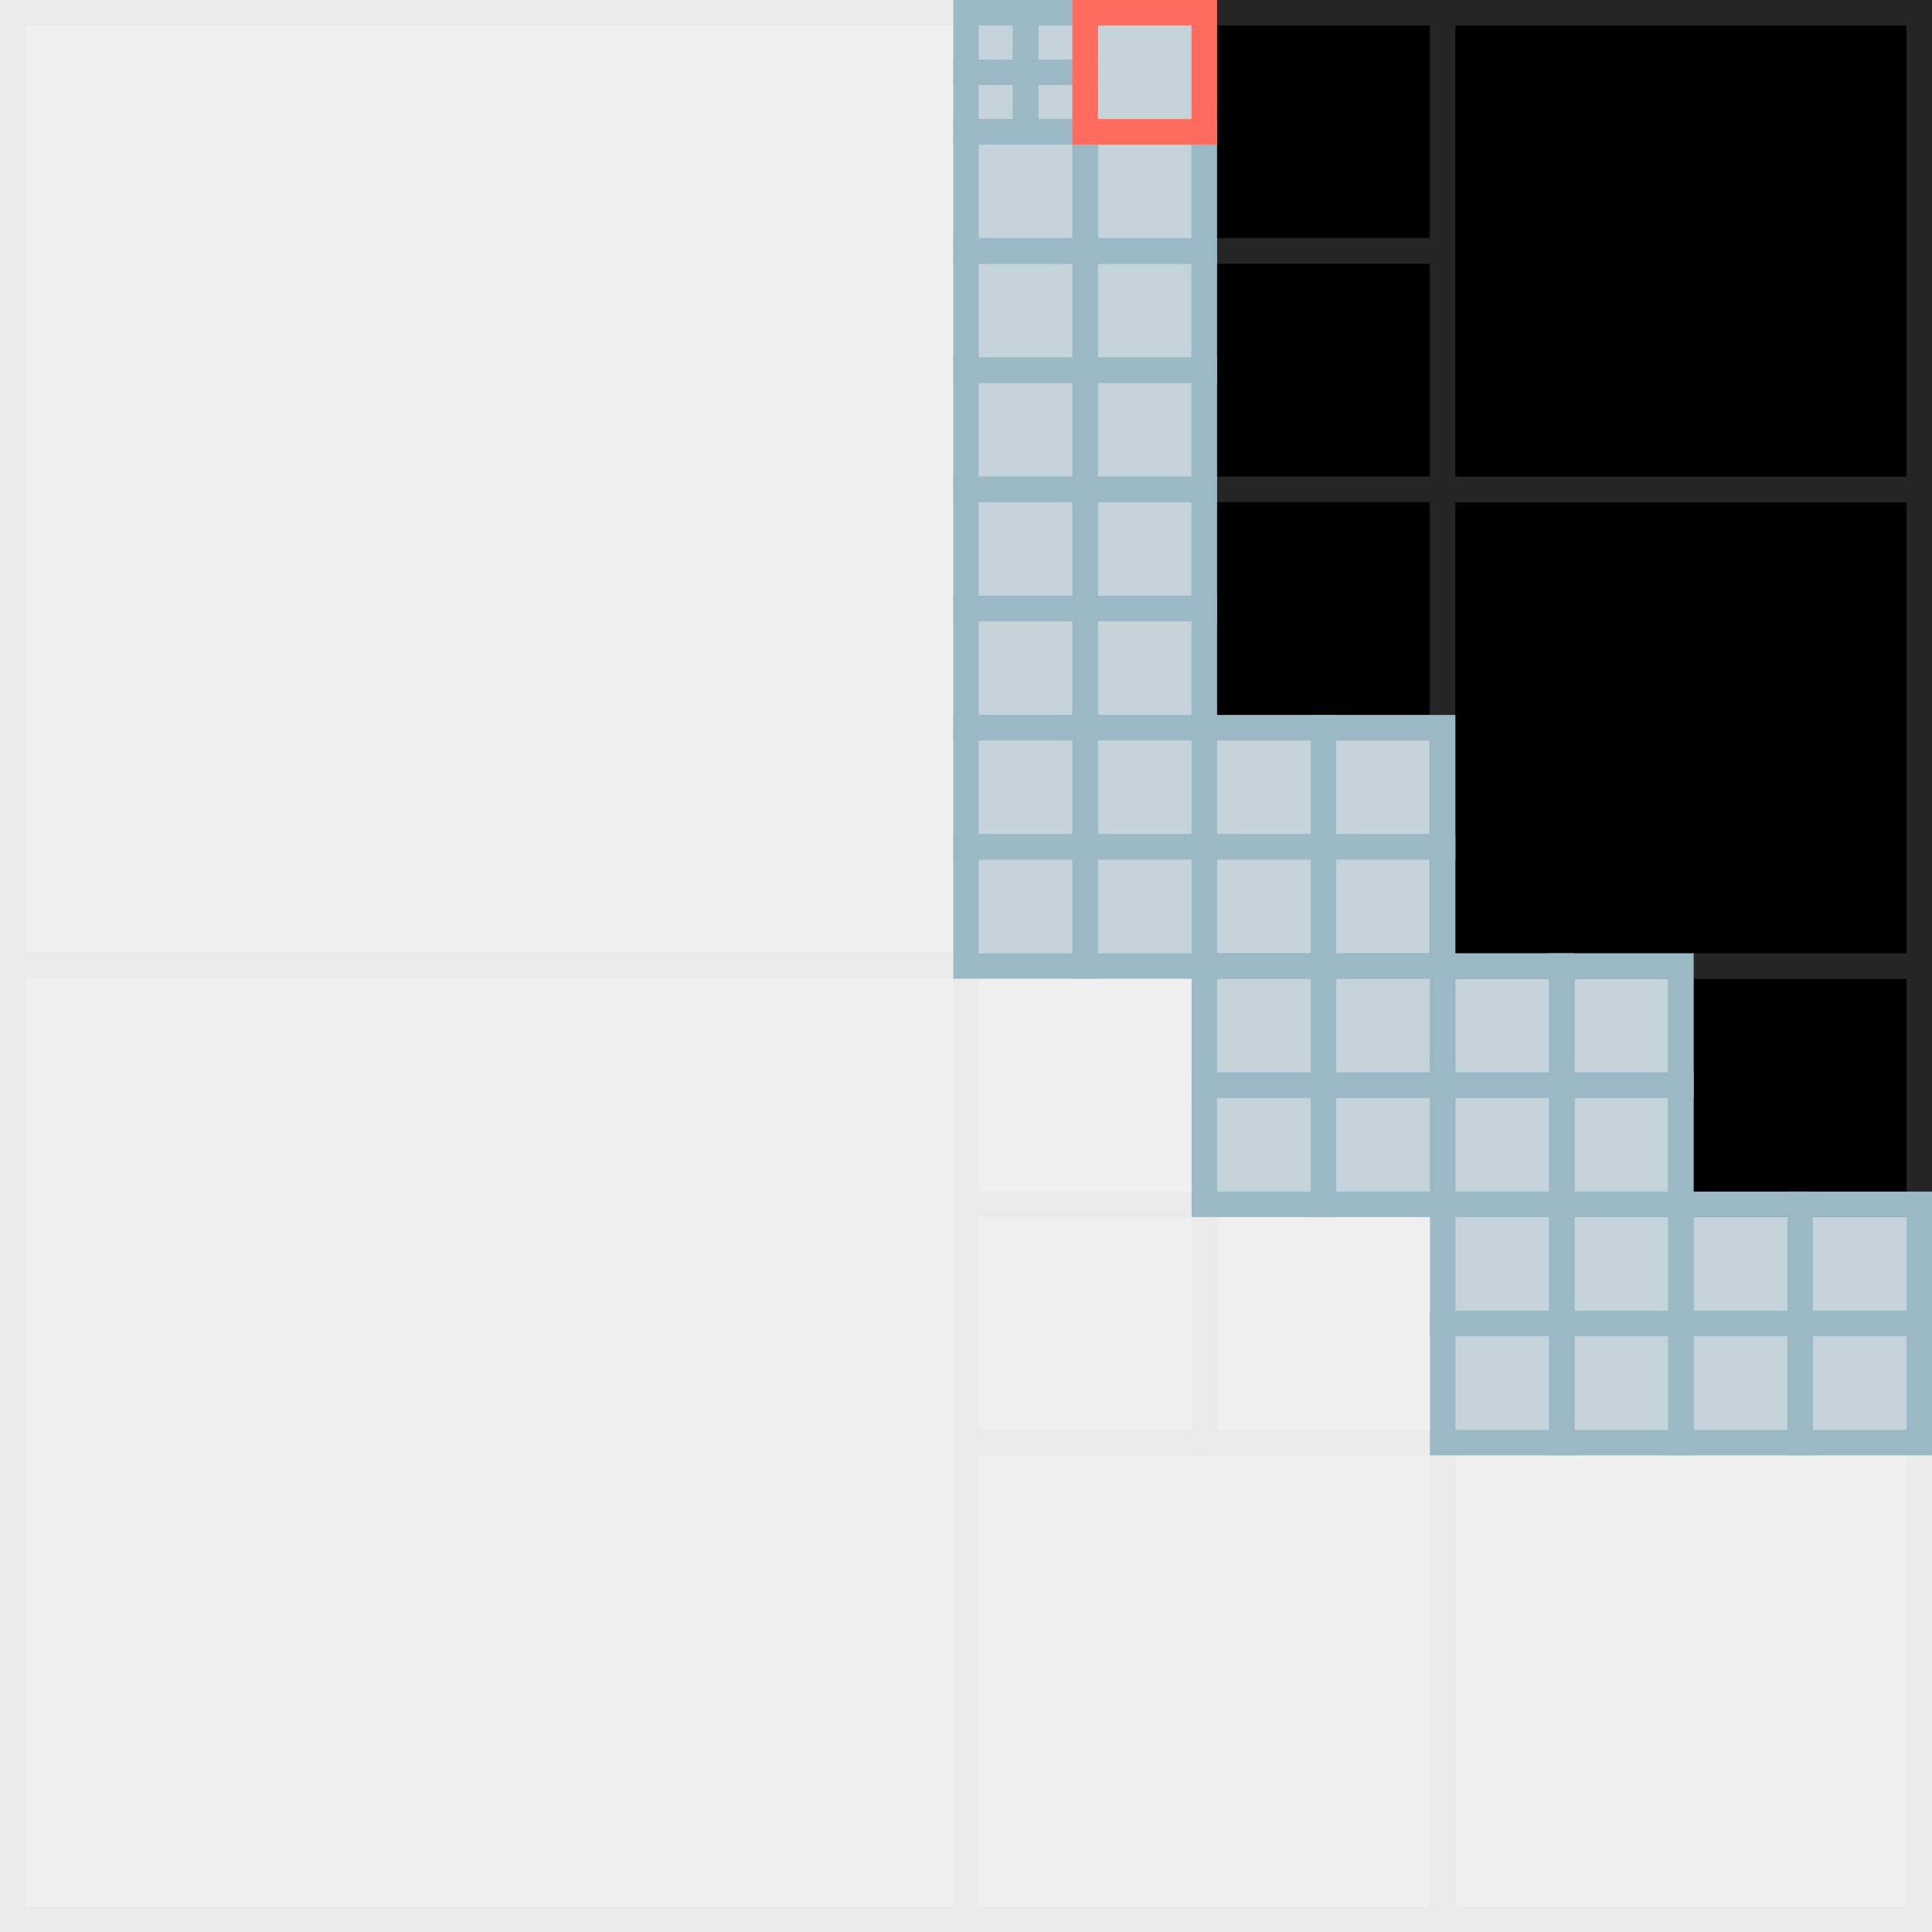
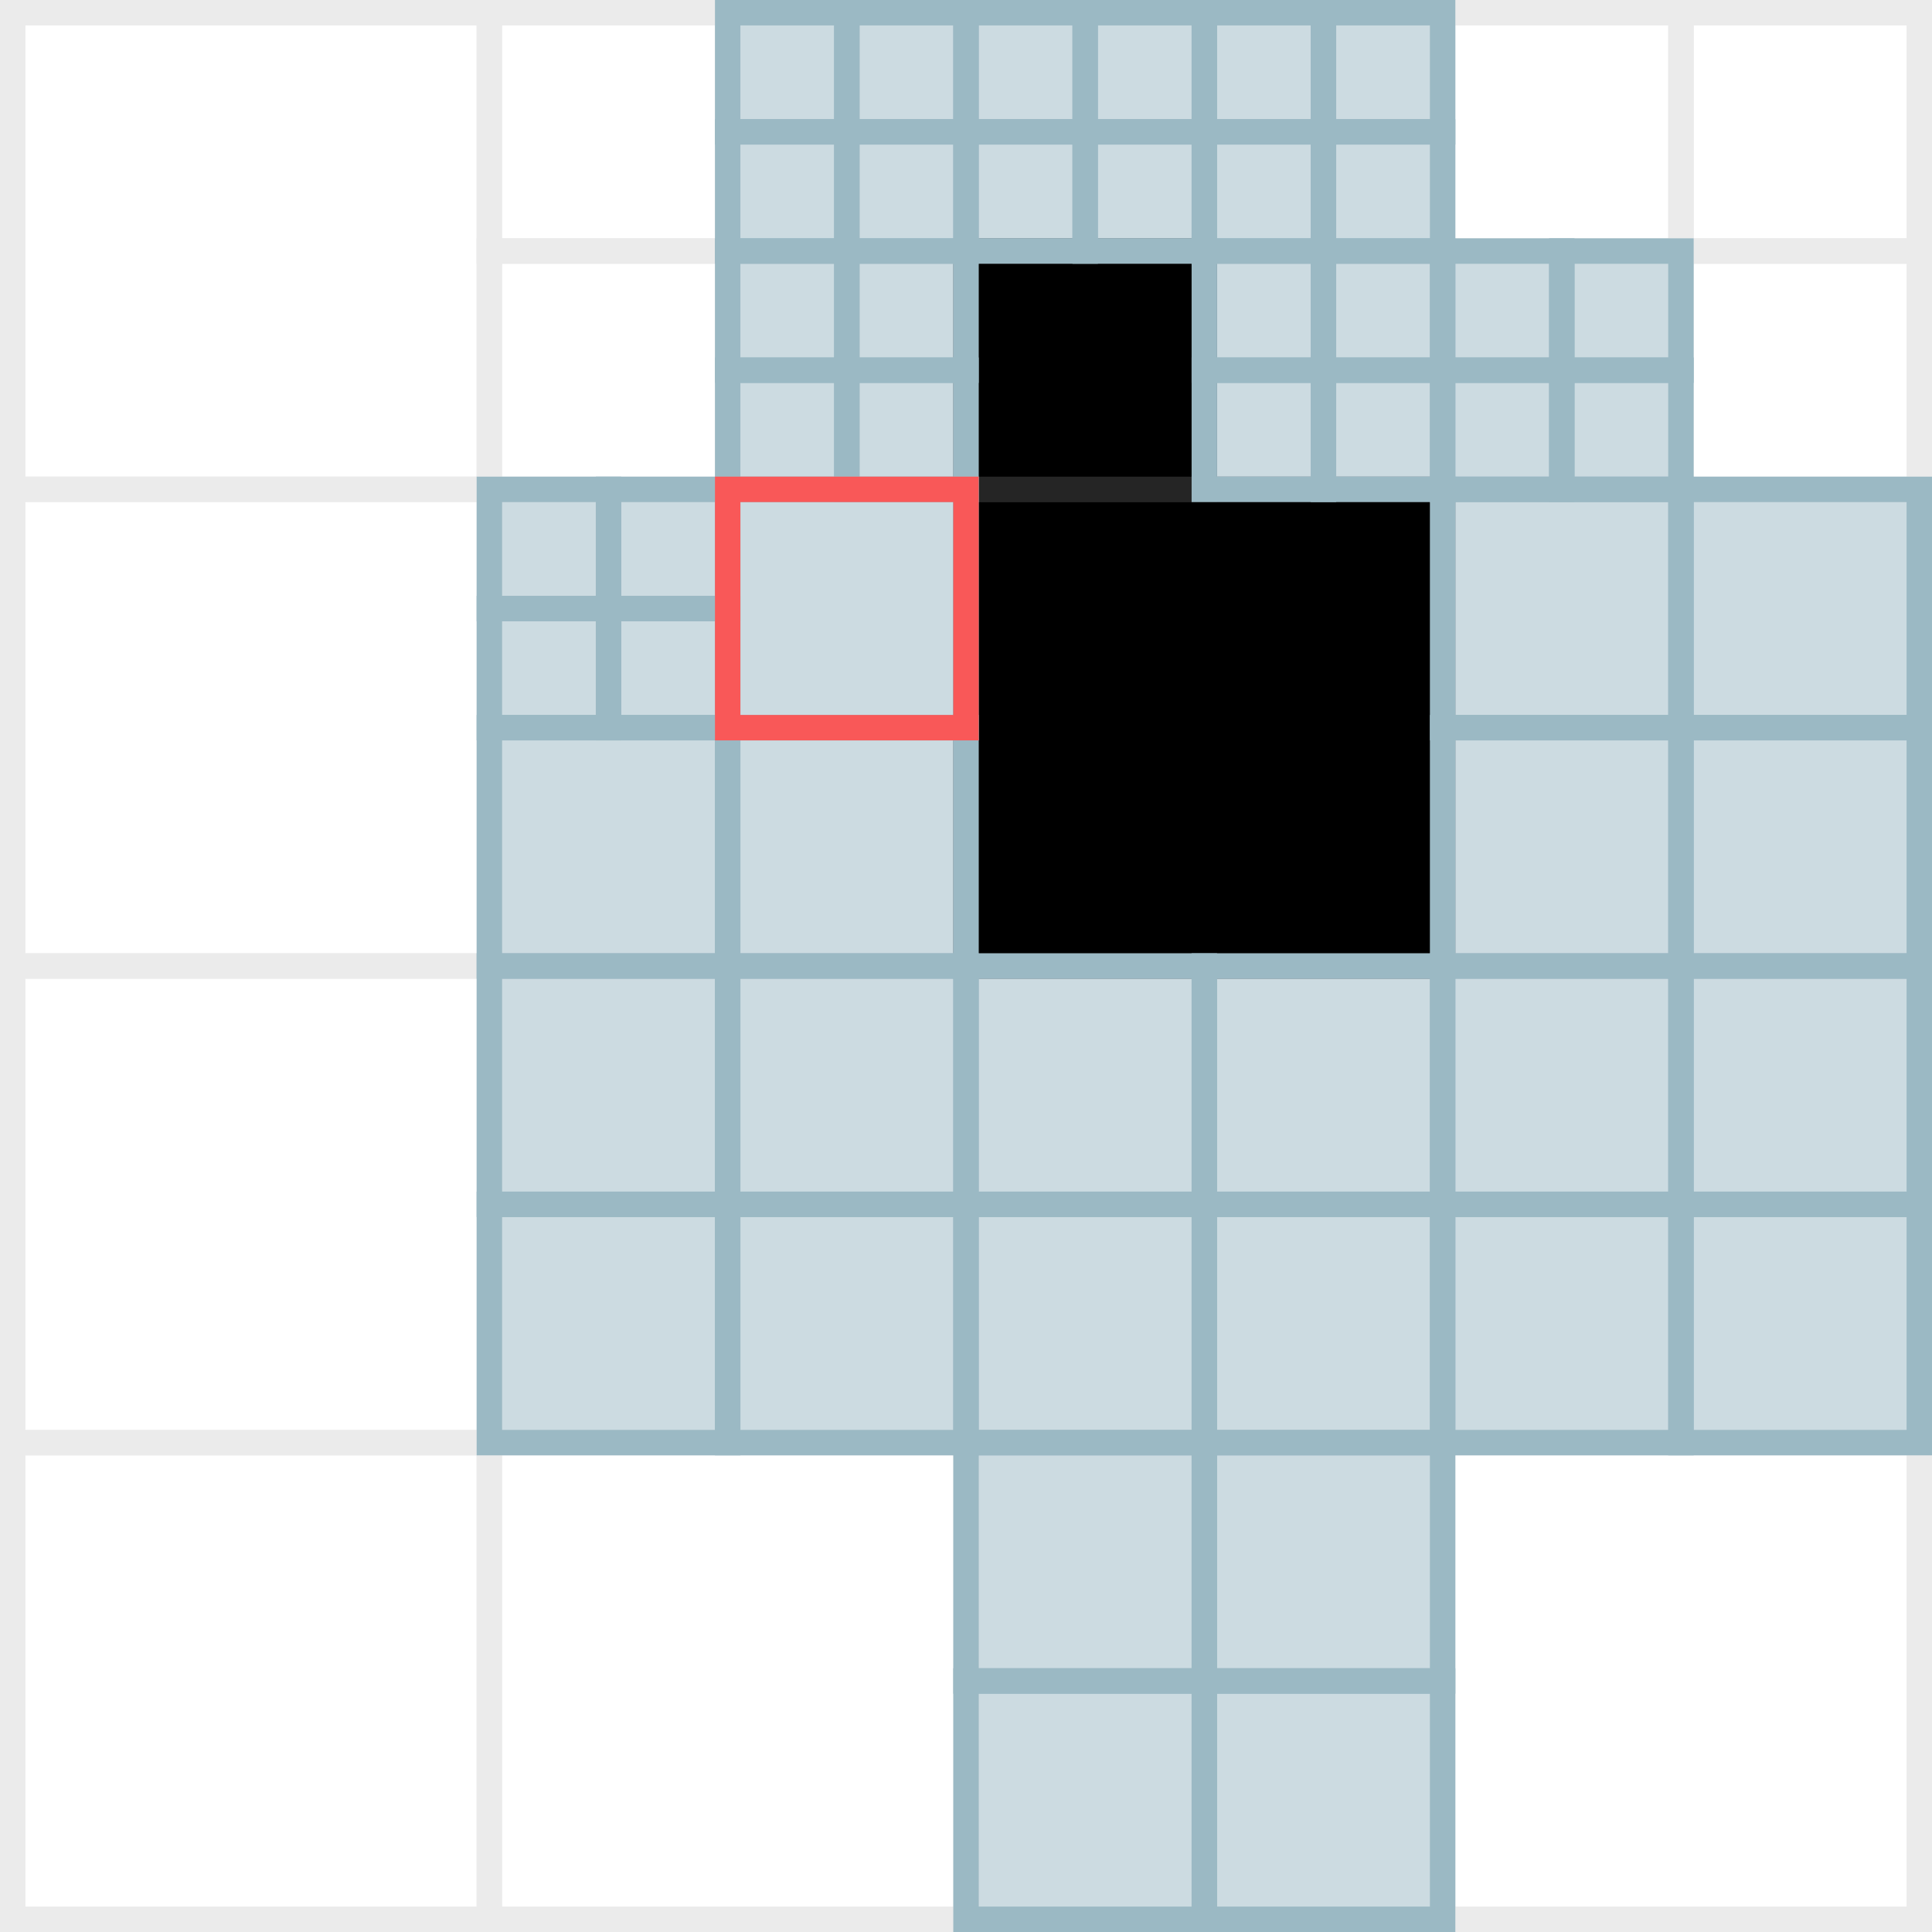
- <svg xmlns="http://www.w3.org/2000/svg" id="pixels" viewBox="0 0 304 304">
+ <svg xmlns="http://www.w3.org/2000/svg" viewBox="0 0 304 304">
  <defs>
    <style>
      .cls-1 {
        stroke: #252525;
      }

      .cls-1, .cls-2, .cls-3, .cls-4 {
        stroke-miterlimit: 10;
        stroke-width: 4px;
      }

      .cls-2 {
+         stroke: #f95858;
+       }
+ 
+       .cls-2, .cls-4 {
+         fill: none;
+       }
+ 
+       .cls-3 {
+         fill: rgba(155, 185, 196, .5);
        stroke: #9bb9c4;
      }

-       .cls-2, .cls-4 {
-         fill: rgba(155, 185, 196, .5);
-       }
- 
-       .cls-3 {
-         fill: none;
+       .cls-4 {
        stroke: #ebebeb;
      }

-       .cls-4 {
-         stroke: #ff6b5c;
+       .cls-5 {
+         fill: #fff;
      }
    </style>
  </defs>
-   <rect class="cls-3" x="189.5" y="189.5" width="37.5" height="37.5" transform="translate(416.5 0) rotate(90)" />
-   <rect class="cls-3" x="152" y="189.5" width="37.5" height="37.5" transform="translate(379 37.5) rotate(90)" />
-   <rect class="cls-3" x="152" y="152" width="37.5" height="37.5" transform="translate(341.5 0) rotate(90)" />
-   <rect class="cls-1" x="189.5" y="2" width="37.5" height="37.5" />
-   <rect class="cls-1" x="189.5" y="39.5" width="37.5" height="37.5" />
-   <rect class="cls-1" x="189.5" y="77" width="37.5" height="37.5" />
-   <rect class="cls-1" x="264.5" y="152" width="37.5" height="37.5" transform="translate(454 -112.5) rotate(90)" />
-   <rect class="cls-3" x="2" y="2" width="150" height="150" />
-   <rect class="cls-3" x="2" y="152" width="150" height="150" />
-   <rect class="cls-3" x="152" y="227" width="75" height="75" />
-   <rect class="cls-3" x="227" y="227" width="75" height="75" />
-   <rect class="cls-1" x="227" y="77" width="75" height="75" />
-   <rect class="cls-1" x="227" y="2" width="75" height="75" />
-   <rect class="cls-2" x="152" y="2" width="9.37" height="9.37" />
-   <rect class="cls-2" x="161.38" y="2" width="9.37" height="9.37" />
-   <rect class="cls-2" x="152" y="11.37" width="9.37" height="9.37" />
-   <rect class="cls-2" x="161.38" y="11.37" width="9.37" height="9.37" />
-   <rect class="cls-2" x="152" y="20.75" width="18.75" height="18.75" />
-   <rect class="cls-2" x="170.75" y="20.75" width="18.75" height="18.75" />
-   <rect class="cls-2" x="152" y="39.5" width="18.75" height="18.75" />
-   <rect class="cls-2" x="170.75" y="39.5" width="18.75" height="18.75" />
-   <rect class="cls-2" x="152" y="58.25" width="18.75" height="18.75" />
-   <rect class="cls-2" x="170.75" y="58.25" width="18.75" height="18.75" />
-   <rect class="cls-2" x="152" y="77" width="18.75" height="18.75" />
-   <rect class="cls-2" x="170.75" y="77" width="18.75" height="18.75" />
-   <rect class="cls-2" x="152" y="95.75" width="18.75" height="18.75" />
-   <rect class="cls-2" x="170.75" y="95.75" width="18.75" height="18.75" />
-   <rect class="cls-2" x="152" y="114.5" width="18.75" height="18.75" />
-   <rect class="cls-2" x="170.75" y="114.5" width="18.75" height="18.75" />
-   <rect class="cls-2" x="152" y="133.25" width="18.75" height="18.75" />
-   <rect class="cls-2" x="170.75" y="133.25" width="18.75" height="18.75" />
-   <rect class="cls-2" x="189.5" y="114.5" width="18.75" height="18.75" />
-   <rect class="cls-2" x="208.25" y="114.5" width="18.75" height="18.75" />
-   <rect class="cls-2" x="189.5" y="133.25" width="18.75" height="18.75" />
-   <rect class="cls-2" x="208.25" y="133.25" width="18.75" height="18.75" />
-   <rect class="cls-2" x="189.5" y="152" width="18.75" height="18.75" />
-   <rect class="cls-2" x="208.25" y="152" width="18.75" height="18.75" />
-   <rect class="cls-2" x="189.5" y="170.75" width="18.75" height="18.75" />
-   <rect class="cls-2" x="208.25" y="170.75" width="18.75" height="18.75" />
-   <rect class="cls-2" x="227" y="152" width="18.75" height="18.75" />
-   <rect class="cls-2" x="245.75" y="152" width="18.75" height="18.75" />
-   <rect class="cls-2" x="227" y="170.75" width="18.75" height="18.75" />
-   <rect class="cls-2" x="245.75" y="170.75" width="18.75" height="18.75" />
-   <rect class="cls-2" x="227" y="189.5" width="18.75" height="18.75" />
-   <rect class="cls-2" x="245.75" y="189.5" width="18.75" height="18.75" />
-   <rect class="cls-2" x="227" y="208.25" width="18.75" height="18.75" />
-   <rect class="cls-2" x="245.75" y="208.25" width="18.75" height="18.75" />
-   <rect class="cls-2" x="264.5" y="189.5" width="18.75" height="18.75" />
-   <rect class="cls-2" x="283.25" y="189.5" width="18.75" height="18.75" />
-   <rect class="cls-2" x="264.5" y="208.25" width="18.75" height="18.75" />
-   <rect class="cls-2" x="283.25" y="208.25" width="18.75" height="18.75" />
-   <rect class="cls-4" x="170.75" y="2" width="18.75" height="18.75" />
+   <g id="Layer_3" data-name="Layer 3">
+     <rect class="cls-5" width="304" height="304" />
+     <rect class="cls-5" x="0" y="0" width="304" height="304" />
+     <rect class="cls-5" x="0" y="0" width="304" height="304" />
+   </g>
+   <g id="pixels">
+     <rect class="cls-1" x="152" y="77" width="75" height="75" />
+     <rect class="cls-1" x="152" y="39.5" width="37.5" height="37.5" />
+     <rect class="cls-4" x="2" y="2" width="75" height="75" />
+     <rect class="cls-4" x="2" y="77" width="75" height="75" />
+     <rect class="cls-4" x="2" y="152" width="75" height="75" />
+     <rect class="cls-4" x="77" y="227" width="75" height="75" />
+     <rect class="cls-4" x="2" y="227" width="75" height="75" />
+     <rect class="cls-4" x="227" y="227" width="75" height="75" />
+     <rect class="cls-3" x="114.5" y="77" width="37.5" height="37.5" />
+     <rect class="cls-3" x="114.5" y="114.5" width="37.5" height="37.5" />
+     <rect class="cls-3" x="77" y="114.5" width="37.5" height="37.5" />
+     <rect class="cls-4" x="77" y="2" width="37.5" height="37.5" />
+     <rect class="cls-4" x="77" y="39.5" width="37.5" height="37.5" />
+     <rect class="cls-4" x="264.5" y="2" width="37.5" height="37.5" />
+     <rect class="cls-4" x="227" y="2" width="37.5" height="37.5" />
+     <rect class="cls-4" x="264.5" y="39.5" width="37.5" height="37.5" />
+     <rect class="cls-3" x="264.5" y="77" width="37.5" height="37.5" />
+     <rect class="cls-3" x="227" y="77" width="37.5" height="37.5" />
+     <rect class="cls-3" x="264.5" y="114.5" width="37.5" height="37.5" />
+     <rect class="cls-3" x="227" y="114.5" width="37.5" height="37.5" />
+     <rect class="cls-3" x="264.5" y="152" width="37.5" height="37.5" />
+     <rect class="cls-3" x="227" y="152" width="37.5" height="37.5" />
+     <rect class="cls-3" x="264.5" y="189.5" width="37.5" height="37.5" />
+     <rect class="cls-3" x="227" y="189.5" width="37.5" height="37.5" />
+     <rect class="cls-3" x="114.5" y="152" width="37.5" height="37.5" />
+     <rect class="cls-3" x="77" y="152" width="37.5" height="37.5" />
+     <rect class="cls-3" x="114.5" y="189.5" width="37.5" height="37.5" />
+     <rect class="cls-3" x="77" y="189.5" width="37.5" height="37.5" />
+     <rect class="cls-3" x="189.5" y="152" width="37.5" height="37.5" />
+     <rect class="cls-3" x="152" y="152" width="37.5" height="37.5" />
+     <rect class="cls-3" x="189.5" y="189.5" width="37.5" height="37.5" />
+     <rect class="cls-3" x="152" y="189.5" width="37.5" height="37.5" />
+     <rect class="cls-3" x="189.5" y="227" width="37.5" height="37.5" />
+     <rect class="cls-3" x="152" y="227" width="37.5" height="37.5" />
+     <rect class="cls-3" x="189.5" y="264.5" width="37.5" height="37.5" />
+     <rect class="cls-3" x="152" y="264.5" width="37.5" height="37.5" />
+     <rect class="cls-3" x="114.5" y="39.5" width="18.75" height="18.75" />
+     <rect class="cls-3" x="133.25" y="39.5" width="18.75" height="18.75" />
+     <rect class="cls-3" x="114.5" y="58.25" width="18.75" height="18.75" />
+     <rect class="cls-3" x="133.25" y="58.25" width="18.75" height="18.75" />
+     <rect class="cls-3" x="114.5" y="2" width="18.75" height="18.75" />
+     <rect class="cls-3" x="133.25" y="2" width="18.75" height="18.75" />
+     <rect class="cls-3" x="114.5" y="20.75" width="18.75" height="18.75" />
+     <rect class="cls-3" x="133.25" y="20.75" width="18.75" height="18.75" />
+     <rect class="cls-3" x="152" y="2" width="18.75" height="18.75" />
+     <rect class="cls-3" x="170.75" y="2" width="18.75" height="18.75" />
+     <rect class="cls-3" x="152" y="20.75" width="18.75" height="18.75" />
+     <rect class="cls-3" x="170.75" y="20.75" width="18.75" height="18.75" />
+     <rect class="cls-3" x="189.5" y="2" width="18.75" height="18.75" />
+     <rect class="cls-3" x="208.25" y="2" width="18.75" height="18.75" />
+     <rect class="cls-3" x="189.5" y="20.75" width="18.75" height="18.75" />
+     <rect class="cls-3" x="208.25" y="20.75" width="18.75" height="18.75" />
+     <rect class="cls-3" x="189.5" y="39.5" width="18.75" height="18.75" />
+     <rect class="cls-3" x="208.25" y="39.5" width="18.75" height="18.75" />
+     <rect class="cls-3" x="189.5" y="58.25" width="18.75" height="18.75" />
+     <rect class="cls-3" x="208.25" y="58.25" width="18.75" height="18.75" />
+     <rect class="cls-3" x="227" y="39.5" width="18.75" height="18.75" />
+     <rect class="cls-3" x="245.75" y="39.5" width="18.75" height="18.75" />
+     <rect class="cls-3" x="227" y="58.25" width="18.75" height="18.75" />
+     <rect class="cls-3" x="245.75" y="58.25" width="18.75" height="18.75" />
+     <rect class="cls-3" x="77" y="77" width="18.75" height="18.75" />
+     <rect class="cls-3" x="95.75" y="77" width="18.75" height="18.75" />
+     <rect class="cls-3" x="77" y="95.75" width="18.75" height="18.75" />
+     <rect class="cls-3" x="95.75" y="95.75" width="18.75" height="18.75" />
+     <rect class="cls-2" x="114.5" y="77" width="37.5" height="37.5" />
+   </g>
</svg>
